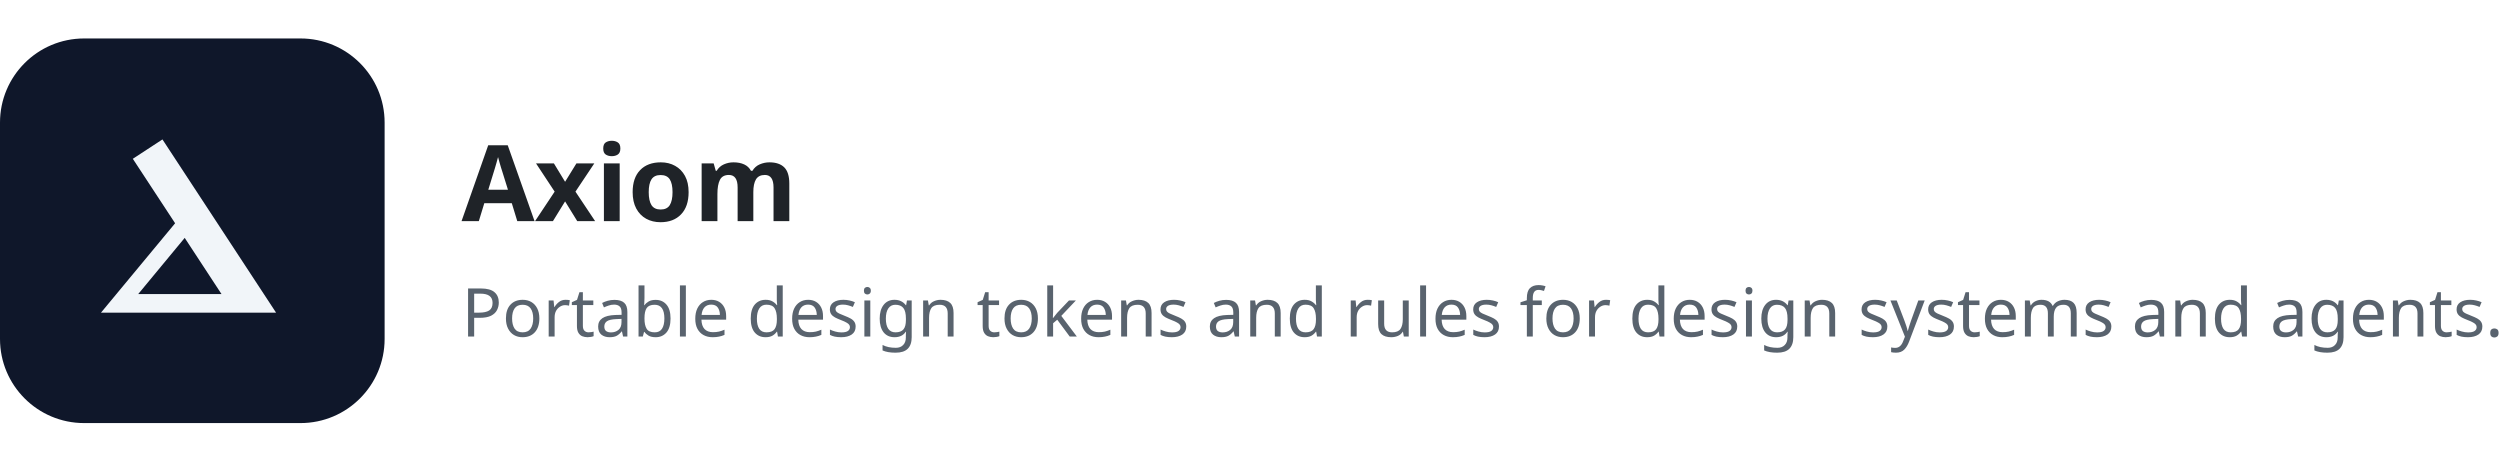
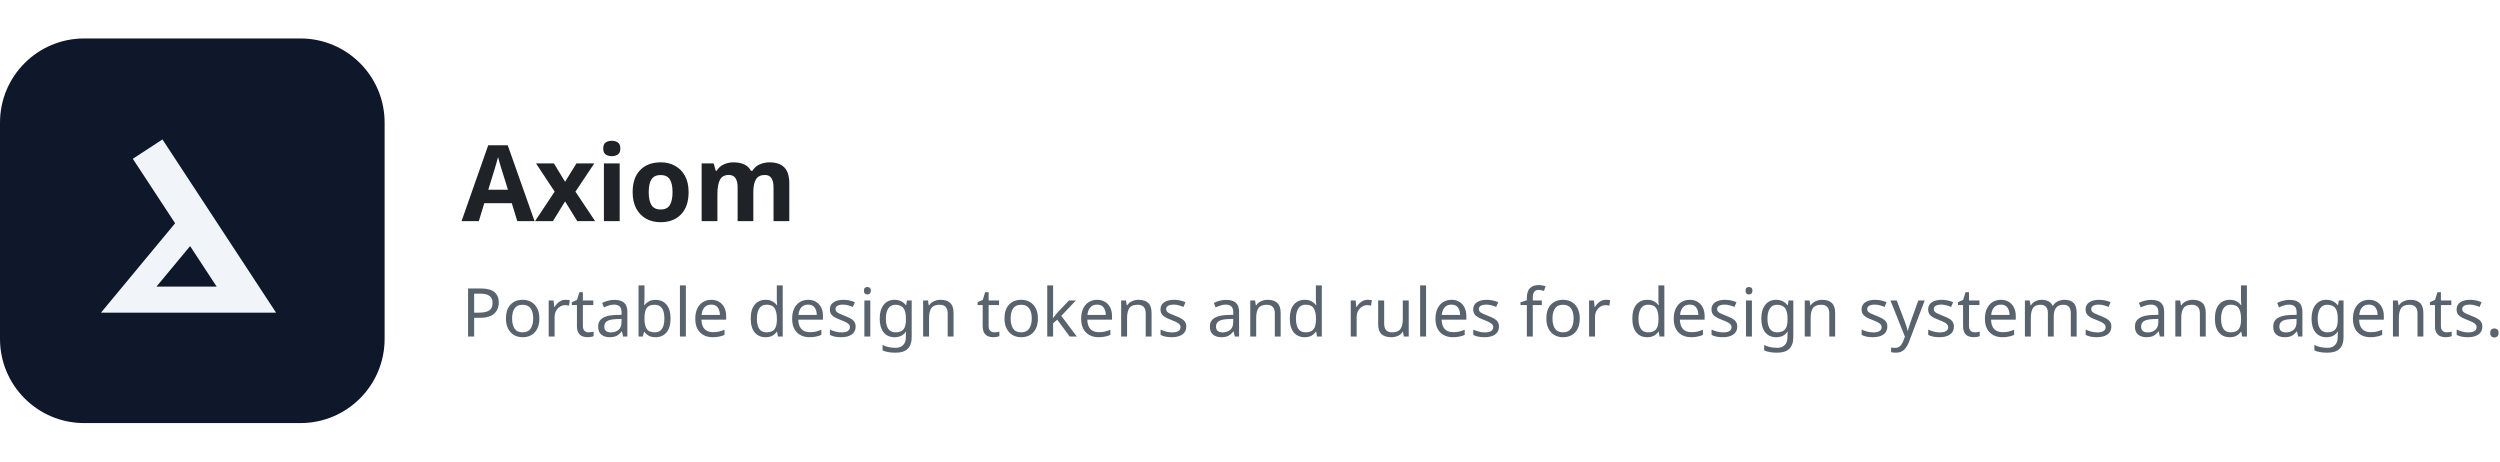
<svg xmlns="http://www.w3.org/2000/svg" viewBox="0 0 520 96" width="520" height="96" role="img">
  <g transform="translate(0 8) scale(0.3125)">
    <rect rx="56" width="256" height="256" fill="#0f172a" />
    <g transform="translate(48.6 48.6) scale(.62)">
-       <path fill="#f1f5f9" fill-rule="evenodd" d="M64.2 50.8L96 30L218 216L30 216L109.6 120ZM70 196L159.4 196L119.9 135.7Z" />
+       <path fill="#f1f5f9" fill-rule="evenodd" d="M64.2 50.8L96 30L218 216L30 216L109.6 120ZM89.6 188L154.2 188L125.7 144.5Z" />
    </g>
  </g>
  <text x="96" y="46" font-family="-apple-system, BlinkMacSystemFont, &quot;Segoe UI&quot;, &quot;Noto Sans&quot;, Helvetica, Arial, sans-serif" font-size="22" font-weight="700" fill="#1f2328">Axiom</text>
  <text x="96" y="70" font-family="-apple-system, BlinkMacSystemFont, &quot;Segoe UI&quot;, &quot;Noto Sans&quot;, Helvetica, Arial, sans-serif" font-size="14" fill="#59636e">Portable design tokens and rules for design systems and agents.</text>
</svg>
